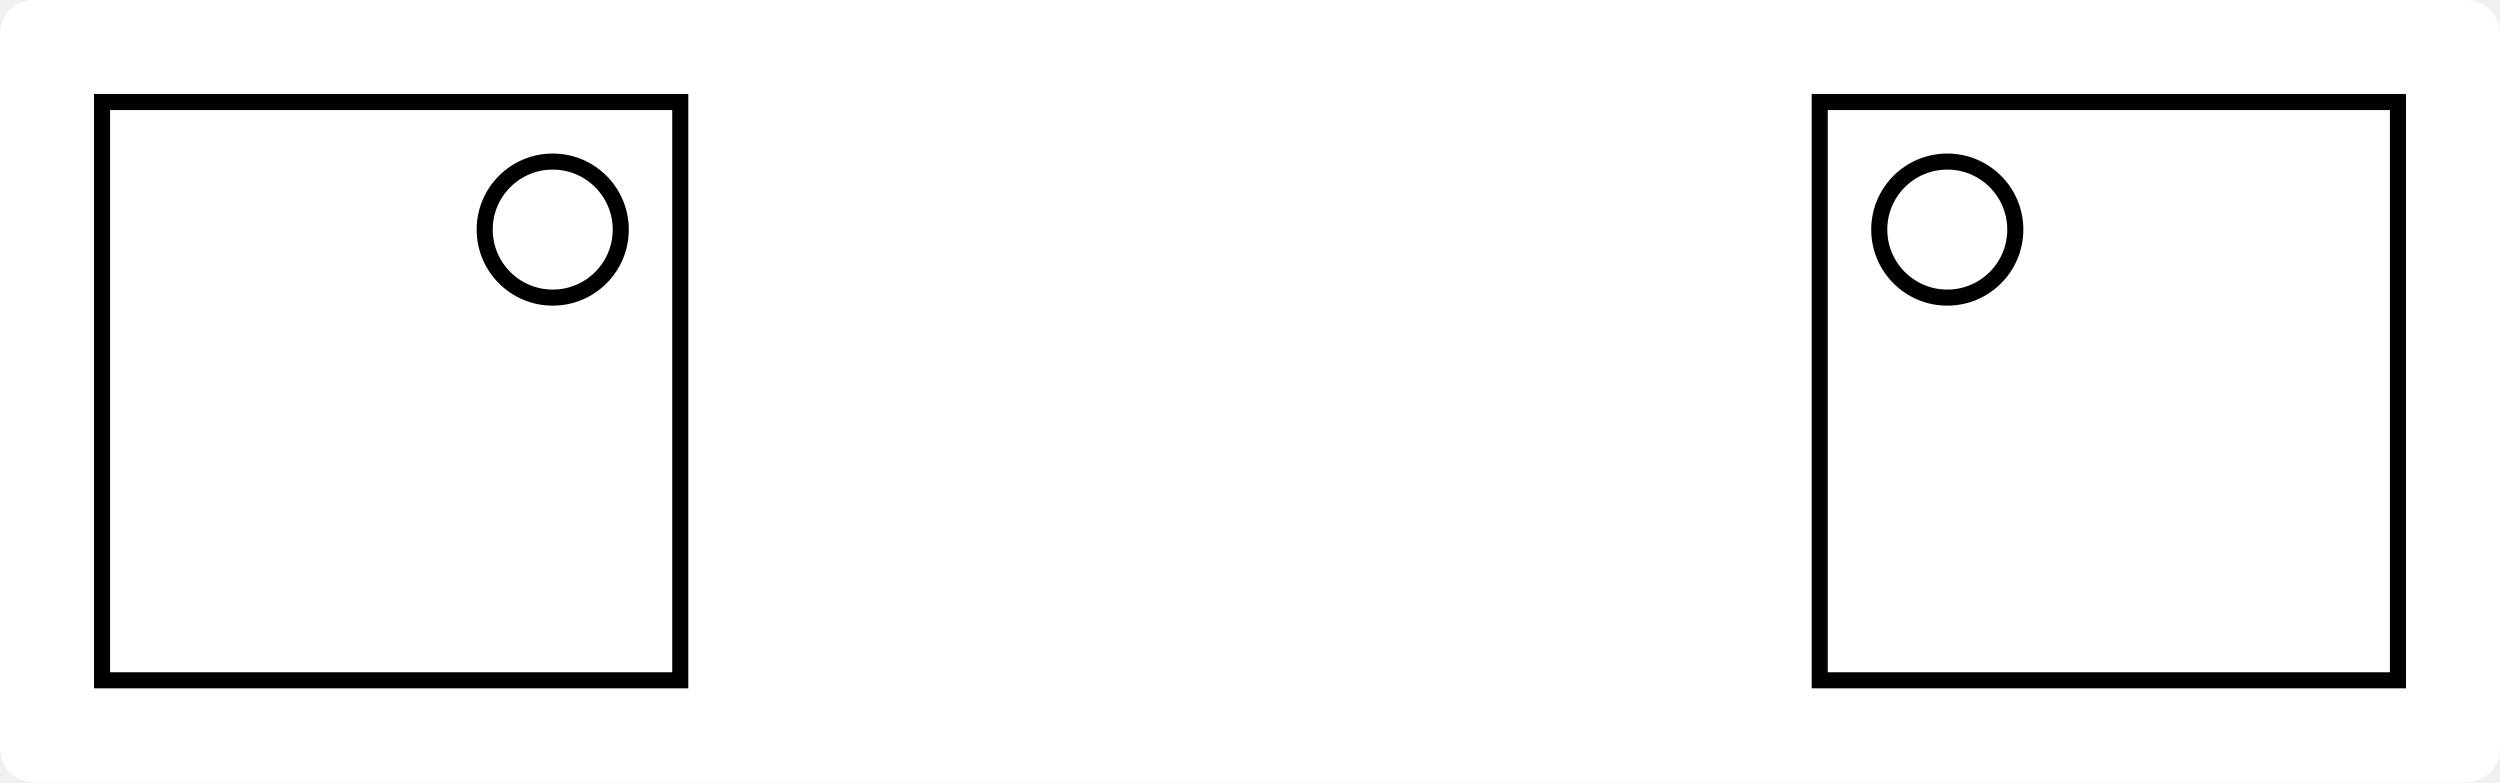
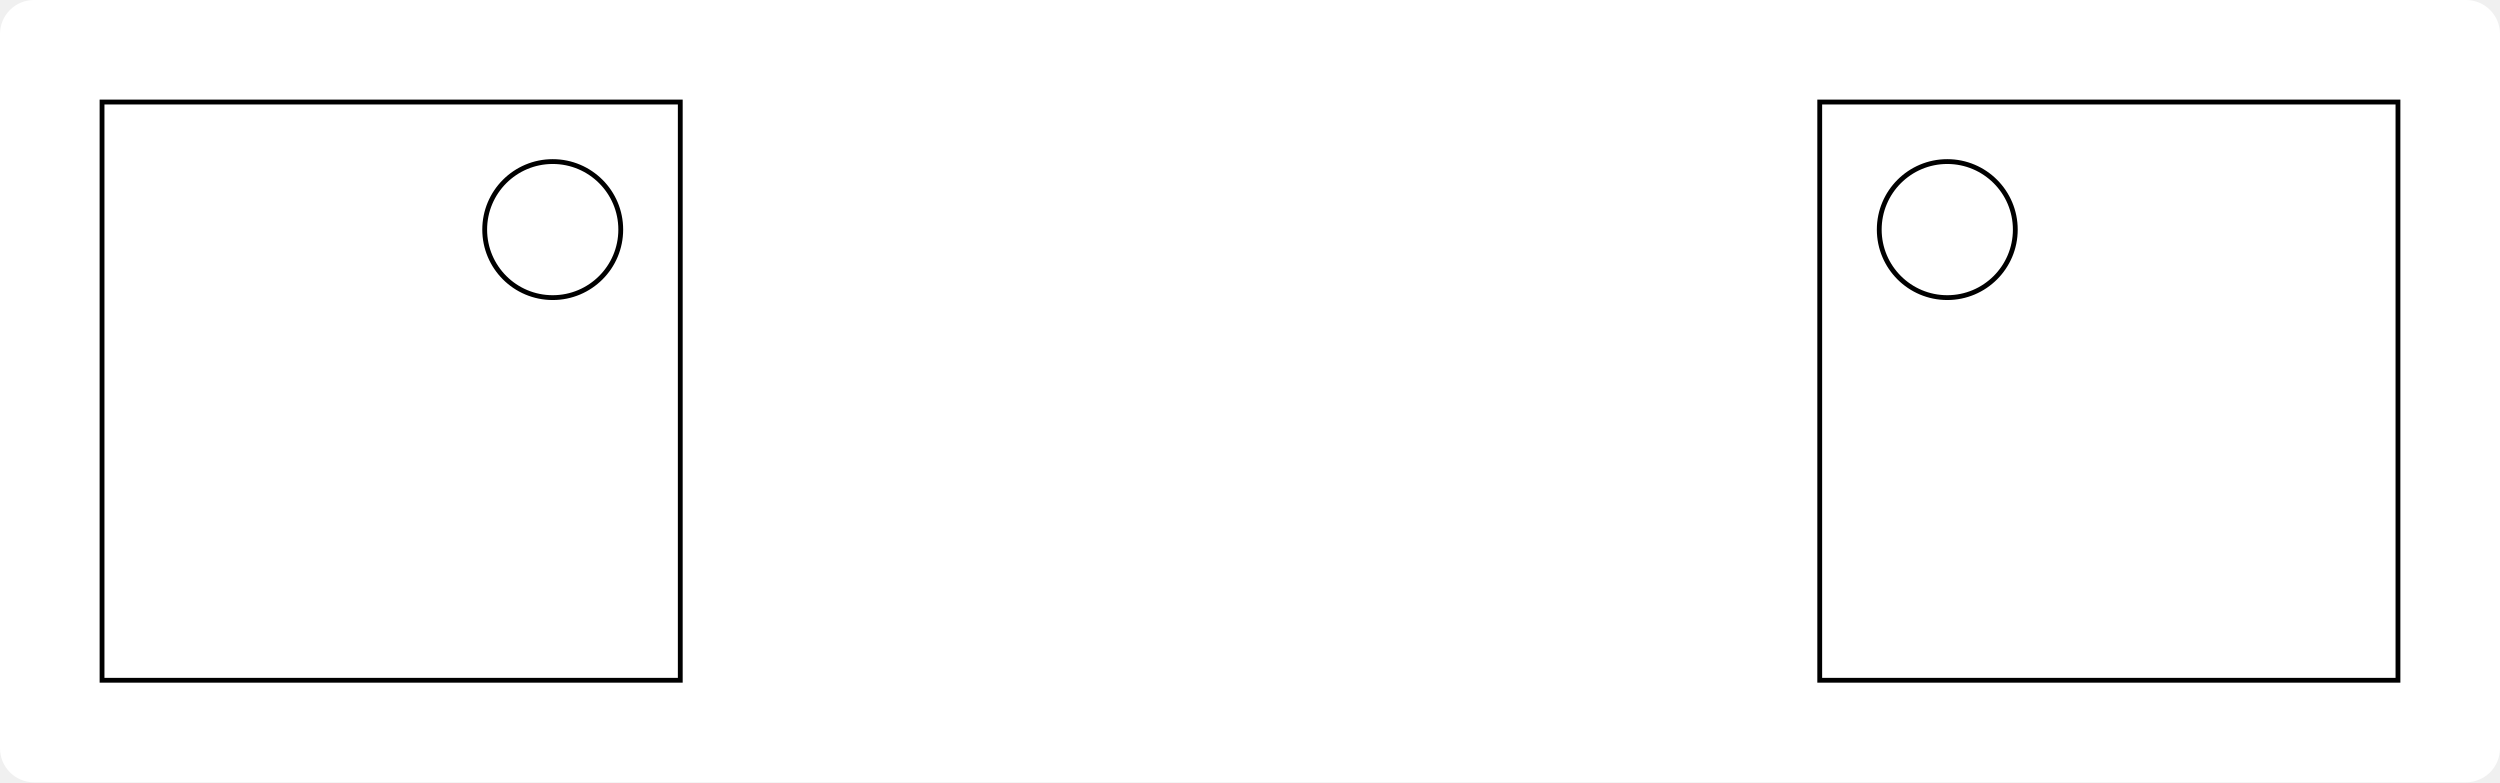
- <svg xmlns="http://www.w3.org/2000/svg" width="100%" viewBox="-6 -6 147 46">
+ <svg xmlns="http://www.w3.org/2000/svg" width="882" viewBox="-6 -6 147 46">
  <rect x="-6" y="-6" width="147" height="46" rx="2" fill="#ffffff" />
-   <g id="svgGroup" stroke-linecap="round" fill-rule="evenodd" font-size="9pt" stroke="#000" stroke-width="0.25mm" fill="none" style="stroke:#000;stroke-width:0.25mm;fill:none">
+   <g id="svgGroup" stroke-linecap="round" fill-rule="evenodd" font-size="9pt" stroke="#000" stroke-width="0.45mm" fill="none" style="stroke:#000;stroke-width:0.45mm;fill:none">
    <path d="M 0 34 L 34 34 L 34 0 L 0 0 L 0 34 Z M 101 34 L 135 34 L 135 0 L 101 0 L 101 34 Z M 26.5 7.5 m -4 0 a 4 4 0 0 1 8 0 a 4 4 0 0 1 -8 0 z M 108.5 7.5 m -4 0 a 4 4 0 0 1 8 0 a 4 4 0 0 1 -8 0 z" vector-effect="non-scaling-stroke" />
  </g>
</svg>
